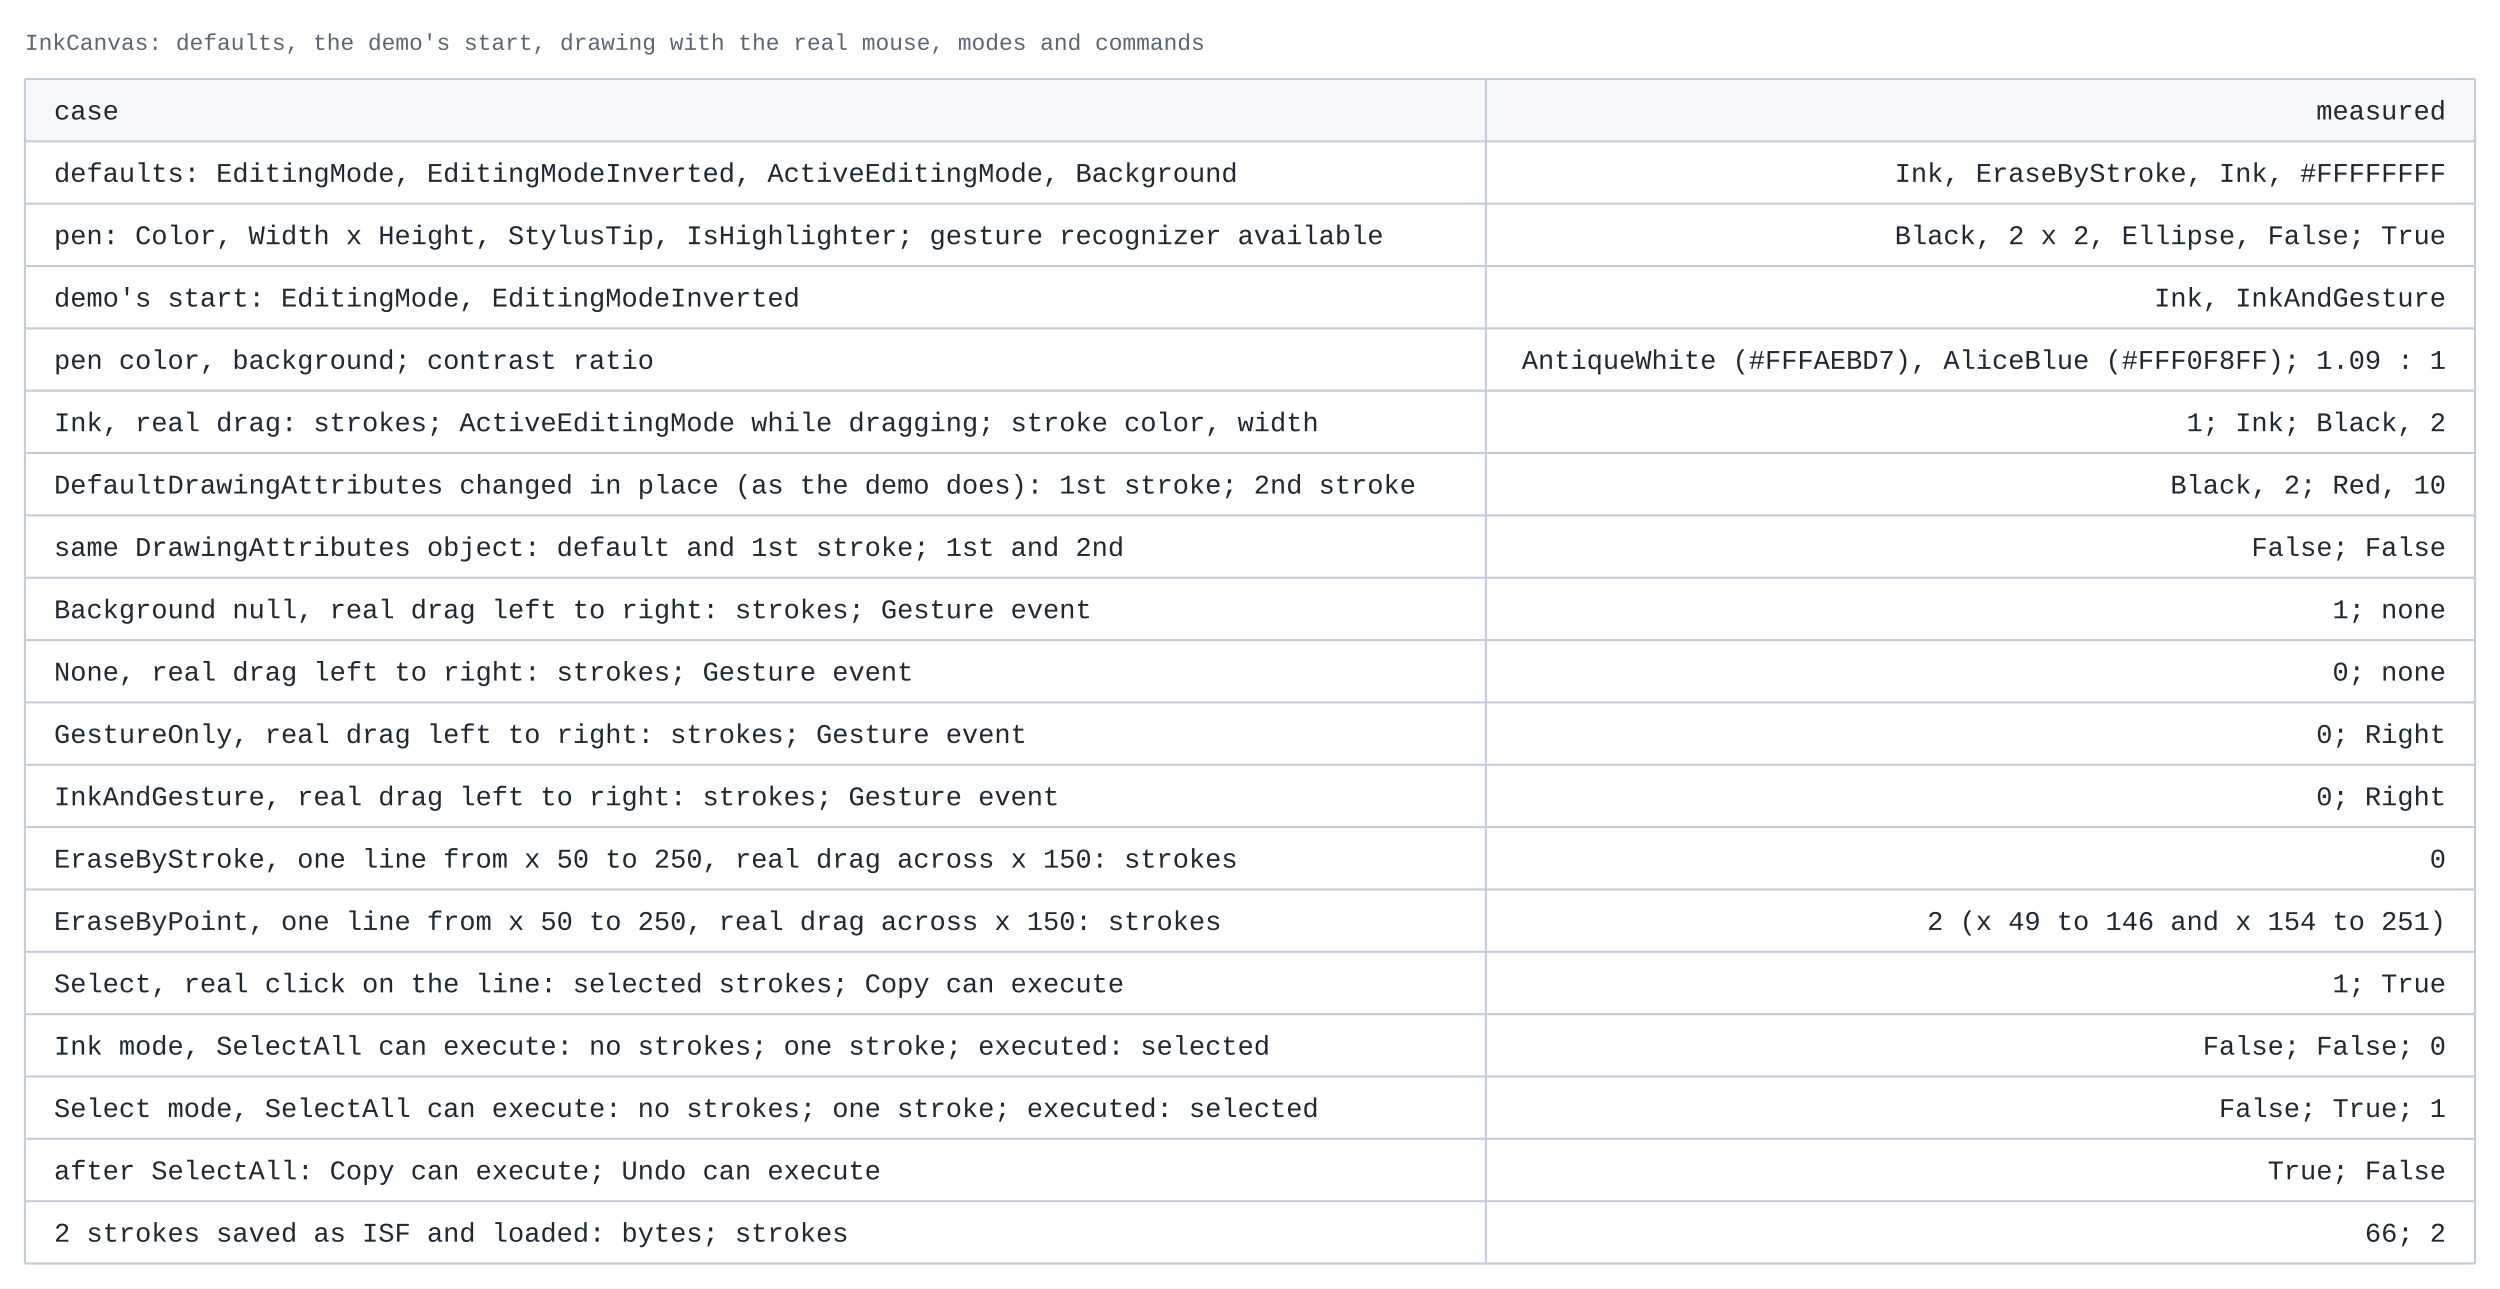
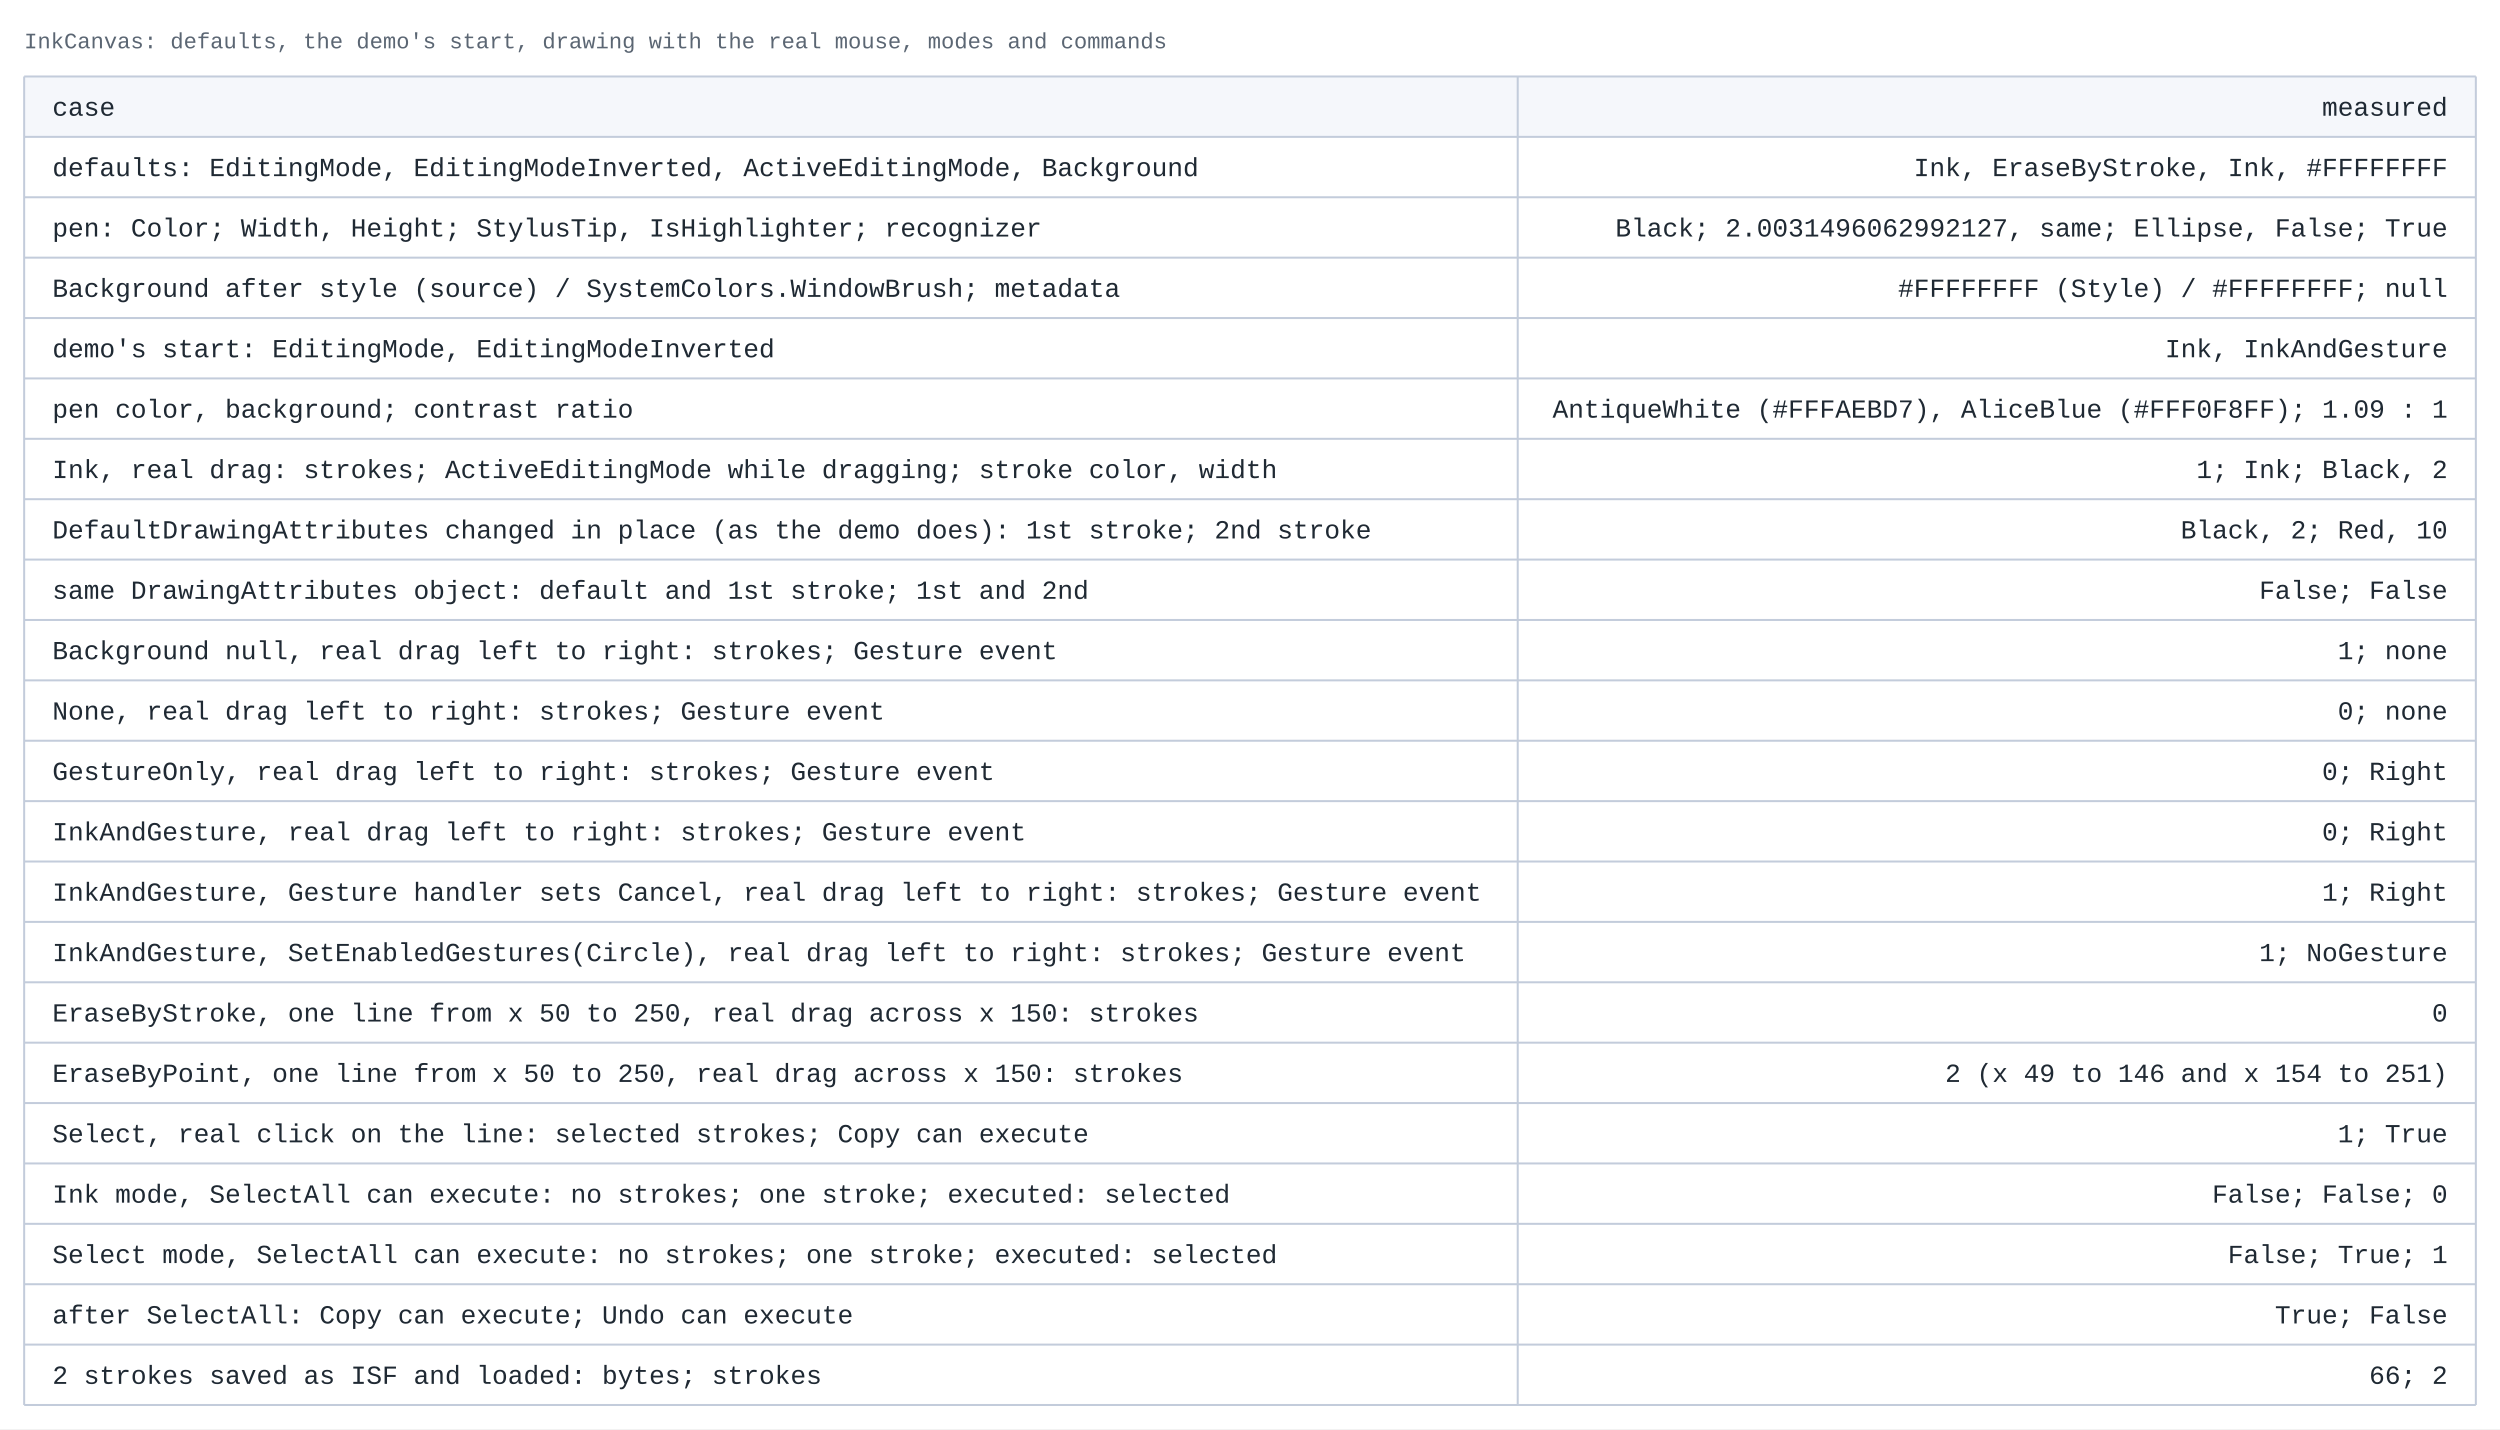
- <svg xmlns="http://www.w3.org/2000/svg" viewBox="0 0 1203 620" width="1203" height="620" role="img">
+ <svg xmlns="http://www.w3.org/2000/svg" viewBox="0 0 1242 710" width="1242" height="710" role="img">
  <defs>
    <style>
      .bg { fill: #ffffff; }
      .head { fill: #f5f7fb; }
      .line { stroke: #c3ccdb; stroke-width: 1; }
      .cell { font-family: Consolas, "Courier New", monospace; font-size: 13px; fill: #1f2933; }
      .title { font-family: Consolas, "Courier New", monospace; font-size: 11px; fill: #5b6673; }
    </style>
  </defs>
-   <rect class="bg" x="0" y="0" width="1203" height="620" />
+   <rect class="bg" x="0" y="0" width="1242" height="710" />
  <text class="title" x="12" y="24">InkCanvas: defaults, the demo's start, drawing with the real mouse, modes and commands</text>
-   <rect class="head" x="12" y="38" width="1179" height="30" />
+   <rect class="head" x="12" y="38" width="1218" height="30" />
  <text class="cell" x="26" y="57.5">case</text>
-   <text class="cell" x="1177" y="57.5" text-anchor="end">measured</text>
+   <text class="cell" x="1216" y="57.5" text-anchor="end">measured</text>
  <text class="cell" x="26" y="87.5">defaults: EditingMode, EditingModeInverted, ActiveEditingMode, Background</text>
-   <text class="cell" x="1177" y="87.5" text-anchor="end">Ink, EraseByStroke, Ink, #FFFFFFFF</text>
-   <text class="cell" x="26" y="117.5">  pen: Color, Width x Height, StylusTip, IsHighlighter; gesture recognizer available</text>
-   <text class="cell" x="1177" y="117.5" text-anchor="end">Black, 2 x 2, Ellipse, False; True</text>
-   <text class="cell" x="26" y="147.5">demo's start: EditingMode, EditingModeInverted</text>
-   <text class="cell" x="1177" y="147.5" text-anchor="end">Ink, InkAndGesture</text>
-   <text class="cell" x="26" y="177.5">  pen color, background; contrast ratio</text>
-   <text class="cell" x="1177" y="177.5" text-anchor="end">AntiqueWhite (#FFFAEBD7), AliceBlue (#FFF0F8FF); 1.09 : 1</text>
-   <text class="cell" x="26" y="207.5">Ink, real drag: strokes; ActiveEditingMode while dragging; stroke color, width</text>
-   <text class="cell" x="1177" y="207.5" text-anchor="end">1; Ink; Black, 2</text>
-   <text class="cell" x="26" y="237.5">  DefaultDrawingAttributes changed in place (as the demo does): 1st stroke; 2nd stroke</text>
-   <text class="cell" x="1177" y="237.5" text-anchor="end">Black, 2; Red, 10</text>
-   <text class="cell" x="26" y="267.5">  same DrawingAttributes object: default and 1st stroke; 1st and 2nd</text>
-   <text class="cell" x="1177" y="267.5" text-anchor="end">False; False</text>
-   <text class="cell" x="26" y="297.5">Background null, real drag left to right: strokes; Gesture event</text>
-   <text class="cell" x="1177" y="297.5" text-anchor="end">1; none</text>
-   <text class="cell" x="26" y="327.5">None, real drag left to right: strokes; Gesture event</text>
-   <text class="cell" x="1177" y="327.5" text-anchor="end">0; none</text>
-   <text class="cell" x="26" y="357.5">GestureOnly, real drag left to right: strokes; Gesture event</text>
-   <text class="cell" x="1177" y="357.5" text-anchor="end">0; Right</text>
-   <text class="cell" x="26" y="387.5">InkAndGesture, real drag left to right: strokes; Gesture event</text>
-   <text class="cell" x="1177" y="387.5" text-anchor="end">0; Right</text>
-   <text class="cell" x="26" y="417.5">EraseByStroke, one line from x 50 to 250, real drag across x 150: strokes</text>
-   <text class="cell" x="1177" y="417.5" text-anchor="end">0</text>
-   <text class="cell" x="26" y="447.5">EraseByPoint, one line from x 50 to 250, real drag across x 150: strokes</text>
-   <text class="cell" x="1177" y="447.5" text-anchor="end">2 (x 49 to 146 and x 154 to 251)</text>
-   <text class="cell" x="26" y="477.5">Select, real click on the line: selected strokes; Copy can execute</text>
-   <text class="cell" x="1177" y="477.5" text-anchor="end">1; True</text>
-   <text class="cell" x="26" y="507.5">Ink mode, SelectAll can execute: no strokes; one stroke; executed: selected</text>
-   <text class="cell" x="1177" y="507.5" text-anchor="end">False; False; 0</text>
-   <text class="cell" x="26" y="537.5">Select mode, SelectAll can execute: no strokes; one stroke; executed: selected</text>
-   <text class="cell" x="1177" y="537.5" text-anchor="end">False; True; 1</text>
-   <text class="cell" x="26" y="567.5">  after SelectAll: Copy can execute; Undo can execute</text>
-   <text class="cell" x="1177" y="567.5" text-anchor="end">True; False</text>
-   <text class="cell" x="26" y="597.5">2 strokes saved as ISF and loaded: bytes; strokes</text>
-   <text class="cell" x="1177" y="597.5" text-anchor="end">66; 2</text>
-   <line class="line" x1="12" y1="38" x2="1191" y2="38" />
-   <line class="line" x1="12" y1="68" x2="1191" y2="68" />
-   <line class="line" x1="12" y1="98" x2="1191" y2="98" />
-   <line class="line" x1="12" y1="128" x2="1191" y2="128" />
-   <line class="line" x1="12" y1="158" x2="1191" y2="158" />
-   <line class="line" x1="12" y1="188" x2="1191" y2="188" />
-   <line class="line" x1="12" y1="218" x2="1191" y2="218" />
-   <line class="line" x1="12" y1="248" x2="1191" y2="248" />
-   <line class="line" x1="12" y1="278" x2="1191" y2="278" />
-   <line class="line" x1="12" y1="308" x2="1191" y2="308" />
-   <line class="line" x1="12" y1="338" x2="1191" y2="338" />
-   <line class="line" x1="12" y1="368" x2="1191" y2="368" />
-   <line class="line" x1="12" y1="398" x2="1191" y2="398" />
-   <line class="line" x1="12" y1="428" x2="1191" y2="428" />
-   <line class="line" x1="12" y1="458" x2="1191" y2="458" />
-   <line class="line" x1="12" y1="488" x2="1191" y2="488" />
-   <line class="line" x1="12" y1="518" x2="1191" y2="518" />
-   <line class="line" x1="12" y1="548" x2="1191" y2="548" />
-   <line class="line" x1="12" y1="578" x2="1191" y2="578" />
-   <line class="line" x1="12" y1="608" x2="1191" y2="608" />
-   <line class="line" x1="12" y1="38" x2="12" y2="608" />
-   <line class="line" x1="715" y1="38" x2="715" y2="608" />
-   <line class="line" x1="1191" y1="38" x2="1191" y2="608" />
+   <text class="cell" x="1216" y="87.5" text-anchor="end">Ink, EraseByStroke, Ink, #FFFFFFFF</text>
+   <text class="cell" x="26" y="117.5">  pen: Color; Width, Height; StylusTip, IsHighlighter; recognizer</text>
+   <text class="cell" x="1216" y="117.5" text-anchor="end">Black; 2.0031496062992127, same; Ellipse, False; True</text>
+   <text class="cell" x="26" y="147.5">  Background after style (source) / SystemColors.WindowBrush; metadata</text>
+   <text class="cell" x="1216" y="147.5" text-anchor="end">#FFFFFFFF (Style) / #FFFFFFFF; null</text>
+   <text class="cell" x="26" y="177.5">demo's start: EditingMode, EditingModeInverted</text>
+   <text class="cell" x="1216" y="177.5" text-anchor="end">Ink, InkAndGesture</text>
+   <text class="cell" x="26" y="207.5">  pen color, background; contrast ratio</text>
+   <text class="cell" x="1216" y="207.5" text-anchor="end">AntiqueWhite (#FFFAEBD7), AliceBlue (#FFF0F8FF); 1.09 : 1</text>
+   <text class="cell" x="26" y="237.5">Ink, real drag: strokes; ActiveEditingMode while dragging; stroke color, width</text>
+   <text class="cell" x="1216" y="237.5" text-anchor="end">1; Ink; Black, 2</text>
+   <text class="cell" x="26" y="267.5">  DefaultDrawingAttributes changed in place (as the demo does): 1st stroke; 2nd stroke</text>
+   <text class="cell" x="1216" y="267.5" text-anchor="end">Black, 2; Red, 10</text>
+   <text class="cell" x="26" y="297.5">  same DrawingAttributes object: default and 1st stroke; 1st and 2nd</text>
+   <text class="cell" x="1216" y="297.5" text-anchor="end">False; False</text>
+   <text class="cell" x="26" y="327.5">Background null, real drag left to right: strokes; Gesture event</text>
+   <text class="cell" x="1216" y="327.5" text-anchor="end">1; none</text>
+   <text class="cell" x="26" y="357.5">None, real drag left to right: strokes; Gesture event</text>
+   <text class="cell" x="1216" y="357.5" text-anchor="end">0; none</text>
+   <text class="cell" x="26" y="387.5">GestureOnly, real drag left to right: strokes; Gesture event</text>
+   <text class="cell" x="1216" y="387.5" text-anchor="end">0; Right</text>
+   <text class="cell" x="26" y="417.5">InkAndGesture, real drag left to right: strokes; Gesture event</text>
+   <text class="cell" x="1216" y="417.5" text-anchor="end">0; Right</text>
+   <text class="cell" x="26" y="447.5">InkAndGesture, Gesture handler sets Cancel, real drag left to right: strokes; Gesture event</text>
+   <text class="cell" x="1216" y="447.5" text-anchor="end">1; Right</text>
+   <text class="cell" x="26" y="477.5">InkAndGesture, SetEnabledGestures(Circle), real drag left to right: strokes; Gesture event</text>
+   <text class="cell" x="1216" y="477.5" text-anchor="end">1; NoGesture</text>
+   <text class="cell" x="26" y="507.5">EraseByStroke, one line from x 50 to 250, real drag across x 150: strokes</text>
+   <text class="cell" x="1216" y="507.5" text-anchor="end">0</text>
+   <text class="cell" x="26" y="537.5">EraseByPoint, one line from x 50 to 250, real drag across x 150: strokes</text>
+   <text class="cell" x="1216" y="537.5" text-anchor="end">2 (x 49 to 146 and x 154 to 251)</text>
+   <text class="cell" x="26" y="567.5">Select, real click on the line: selected strokes; Copy can execute</text>
+   <text class="cell" x="1216" y="567.5" text-anchor="end">1; True</text>
+   <text class="cell" x="26" y="597.5">Ink mode, SelectAll can execute: no strokes; one stroke; executed: selected</text>
+   <text class="cell" x="1216" y="597.5" text-anchor="end">False; False; 0</text>
+   <text class="cell" x="26" y="627.5">Select mode, SelectAll can execute: no strokes; one stroke; executed: selected</text>
+   <text class="cell" x="1216" y="627.5" text-anchor="end">False; True; 1</text>
+   <text class="cell" x="26" y="657.5">  after SelectAll: Copy can execute; Undo can execute</text>
+   <text class="cell" x="1216" y="657.5" text-anchor="end">True; False</text>
+   <text class="cell" x="26" y="687.5">2 strokes saved as ISF and loaded: bytes; strokes</text>
+   <text class="cell" x="1216" y="687.5" text-anchor="end">66; 2</text>
+   <line class="line" x1="12" y1="38" x2="1230" y2="38" />
+   <line class="line" x1="12" y1="68" x2="1230" y2="68" />
+   <line class="line" x1="12" y1="98" x2="1230" y2="98" />
+   <line class="line" x1="12" y1="128" x2="1230" y2="128" />
+   <line class="line" x1="12" y1="158" x2="1230" y2="158" />
+   <line class="line" x1="12" y1="188" x2="1230" y2="188" />
+   <line class="line" x1="12" y1="218" x2="1230" y2="218" />
+   <line class="line" x1="12" y1="248" x2="1230" y2="248" />
+   <line class="line" x1="12" y1="278" x2="1230" y2="278" />
+   <line class="line" x1="12" y1="308" x2="1230" y2="308" />
+   <line class="line" x1="12" y1="338" x2="1230" y2="338" />
+   <line class="line" x1="12" y1="368" x2="1230" y2="368" />
+   <line class="line" x1="12" y1="398" x2="1230" y2="398" />
+   <line class="line" x1="12" y1="428" x2="1230" y2="428" />
+   <line class="line" x1="12" y1="458" x2="1230" y2="458" />
+   <line class="line" x1="12" y1="488" x2="1230" y2="488" />
+   <line class="line" x1="12" y1="518" x2="1230" y2="518" />
+   <line class="line" x1="12" y1="548" x2="1230" y2="548" />
+   <line class="line" x1="12" y1="578" x2="1230" y2="578" />
+   <line class="line" x1="12" y1="608" x2="1230" y2="608" />
+   <line class="line" x1="12" y1="638" x2="1230" y2="638" />
+   <line class="line" x1="12" y1="668" x2="1230" y2="668" />
+   <line class="line" x1="12" y1="698" x2="1230" y2="698" />
+   <line class="line" x1="12" y1="38" x2="12" y2="698" />
+   <line class="line" x1="754" y1="38" x2="754" y2="698" />
+   <line class="line" x1="1230" y1="38" x2="1230" y2="698" />
</svg>
